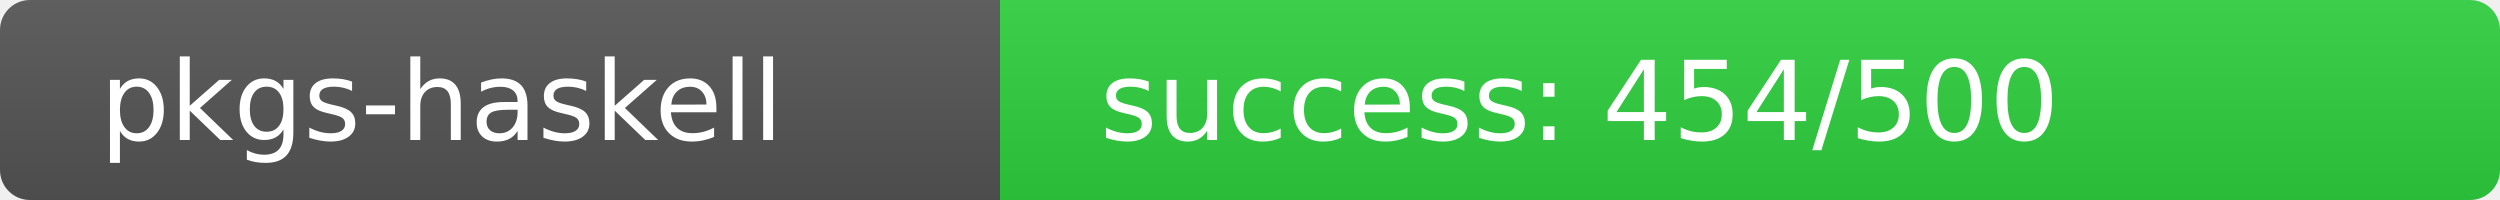
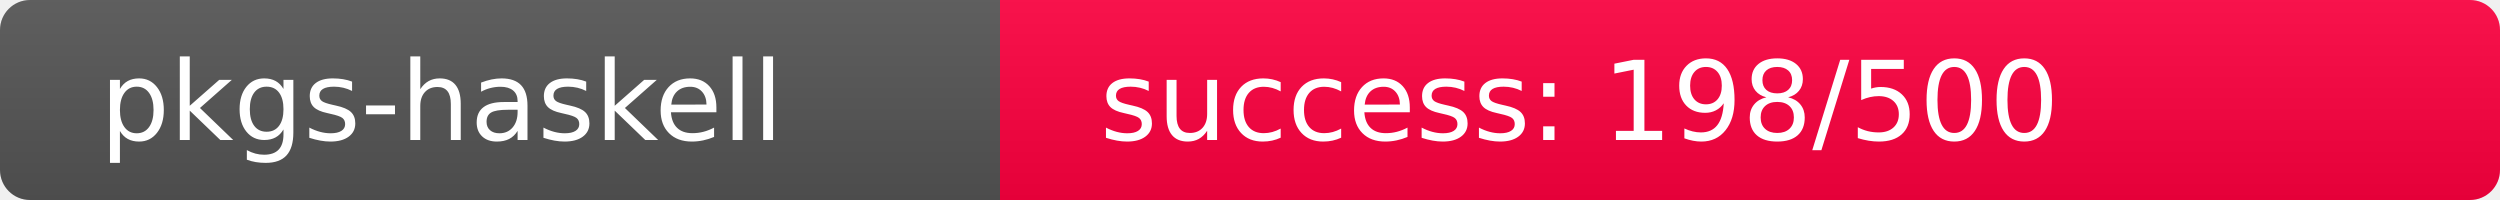
<svg xmlns="http://www.w3.org/2000/svg" width="250" height="20" role="img">
  <linearGradient id="s" x2="0" y2="100%">
    <stop offset="0" stop-color="#bbb" stop-opacity=".1" />
    <stop offset="1" stop-opacity=".1" />
  </linearGradient>
  <clipPath id="r">
    <rect width="250" height="20" rx="3" fill="#fff" />
  </clipPath>
  <g clip-path="url(#r)">
    <rect width="100" height="20" fill="#555" />
-     <rect x="100" width="150" height="20" fill="rgb(47,209,64)" />
+     <rect x="100" width="150" height="20" fill="rgb(309,-53,64)" />
    <rect width="250" height="20" fill="url(#s)" />
  </g>
  <g fill="#fff" text-anchor="start" font-family="Verdana,Geneva,DejaVu Sans,sans-serif" text-rendering="geometricPrecision" font-size="110">
    <text x="100" y="140" transform="scale(.1)" fill="#fff">pkgs-haskell</text>
-     <text x="1100" y="140" transform="scale(.1)" fill="#fff">success: 454/500</text>
+     <text x="1100" y="140" transform="scale(.1)" fill="#fff">success: 198/500</text>
  </g>
</svg>
